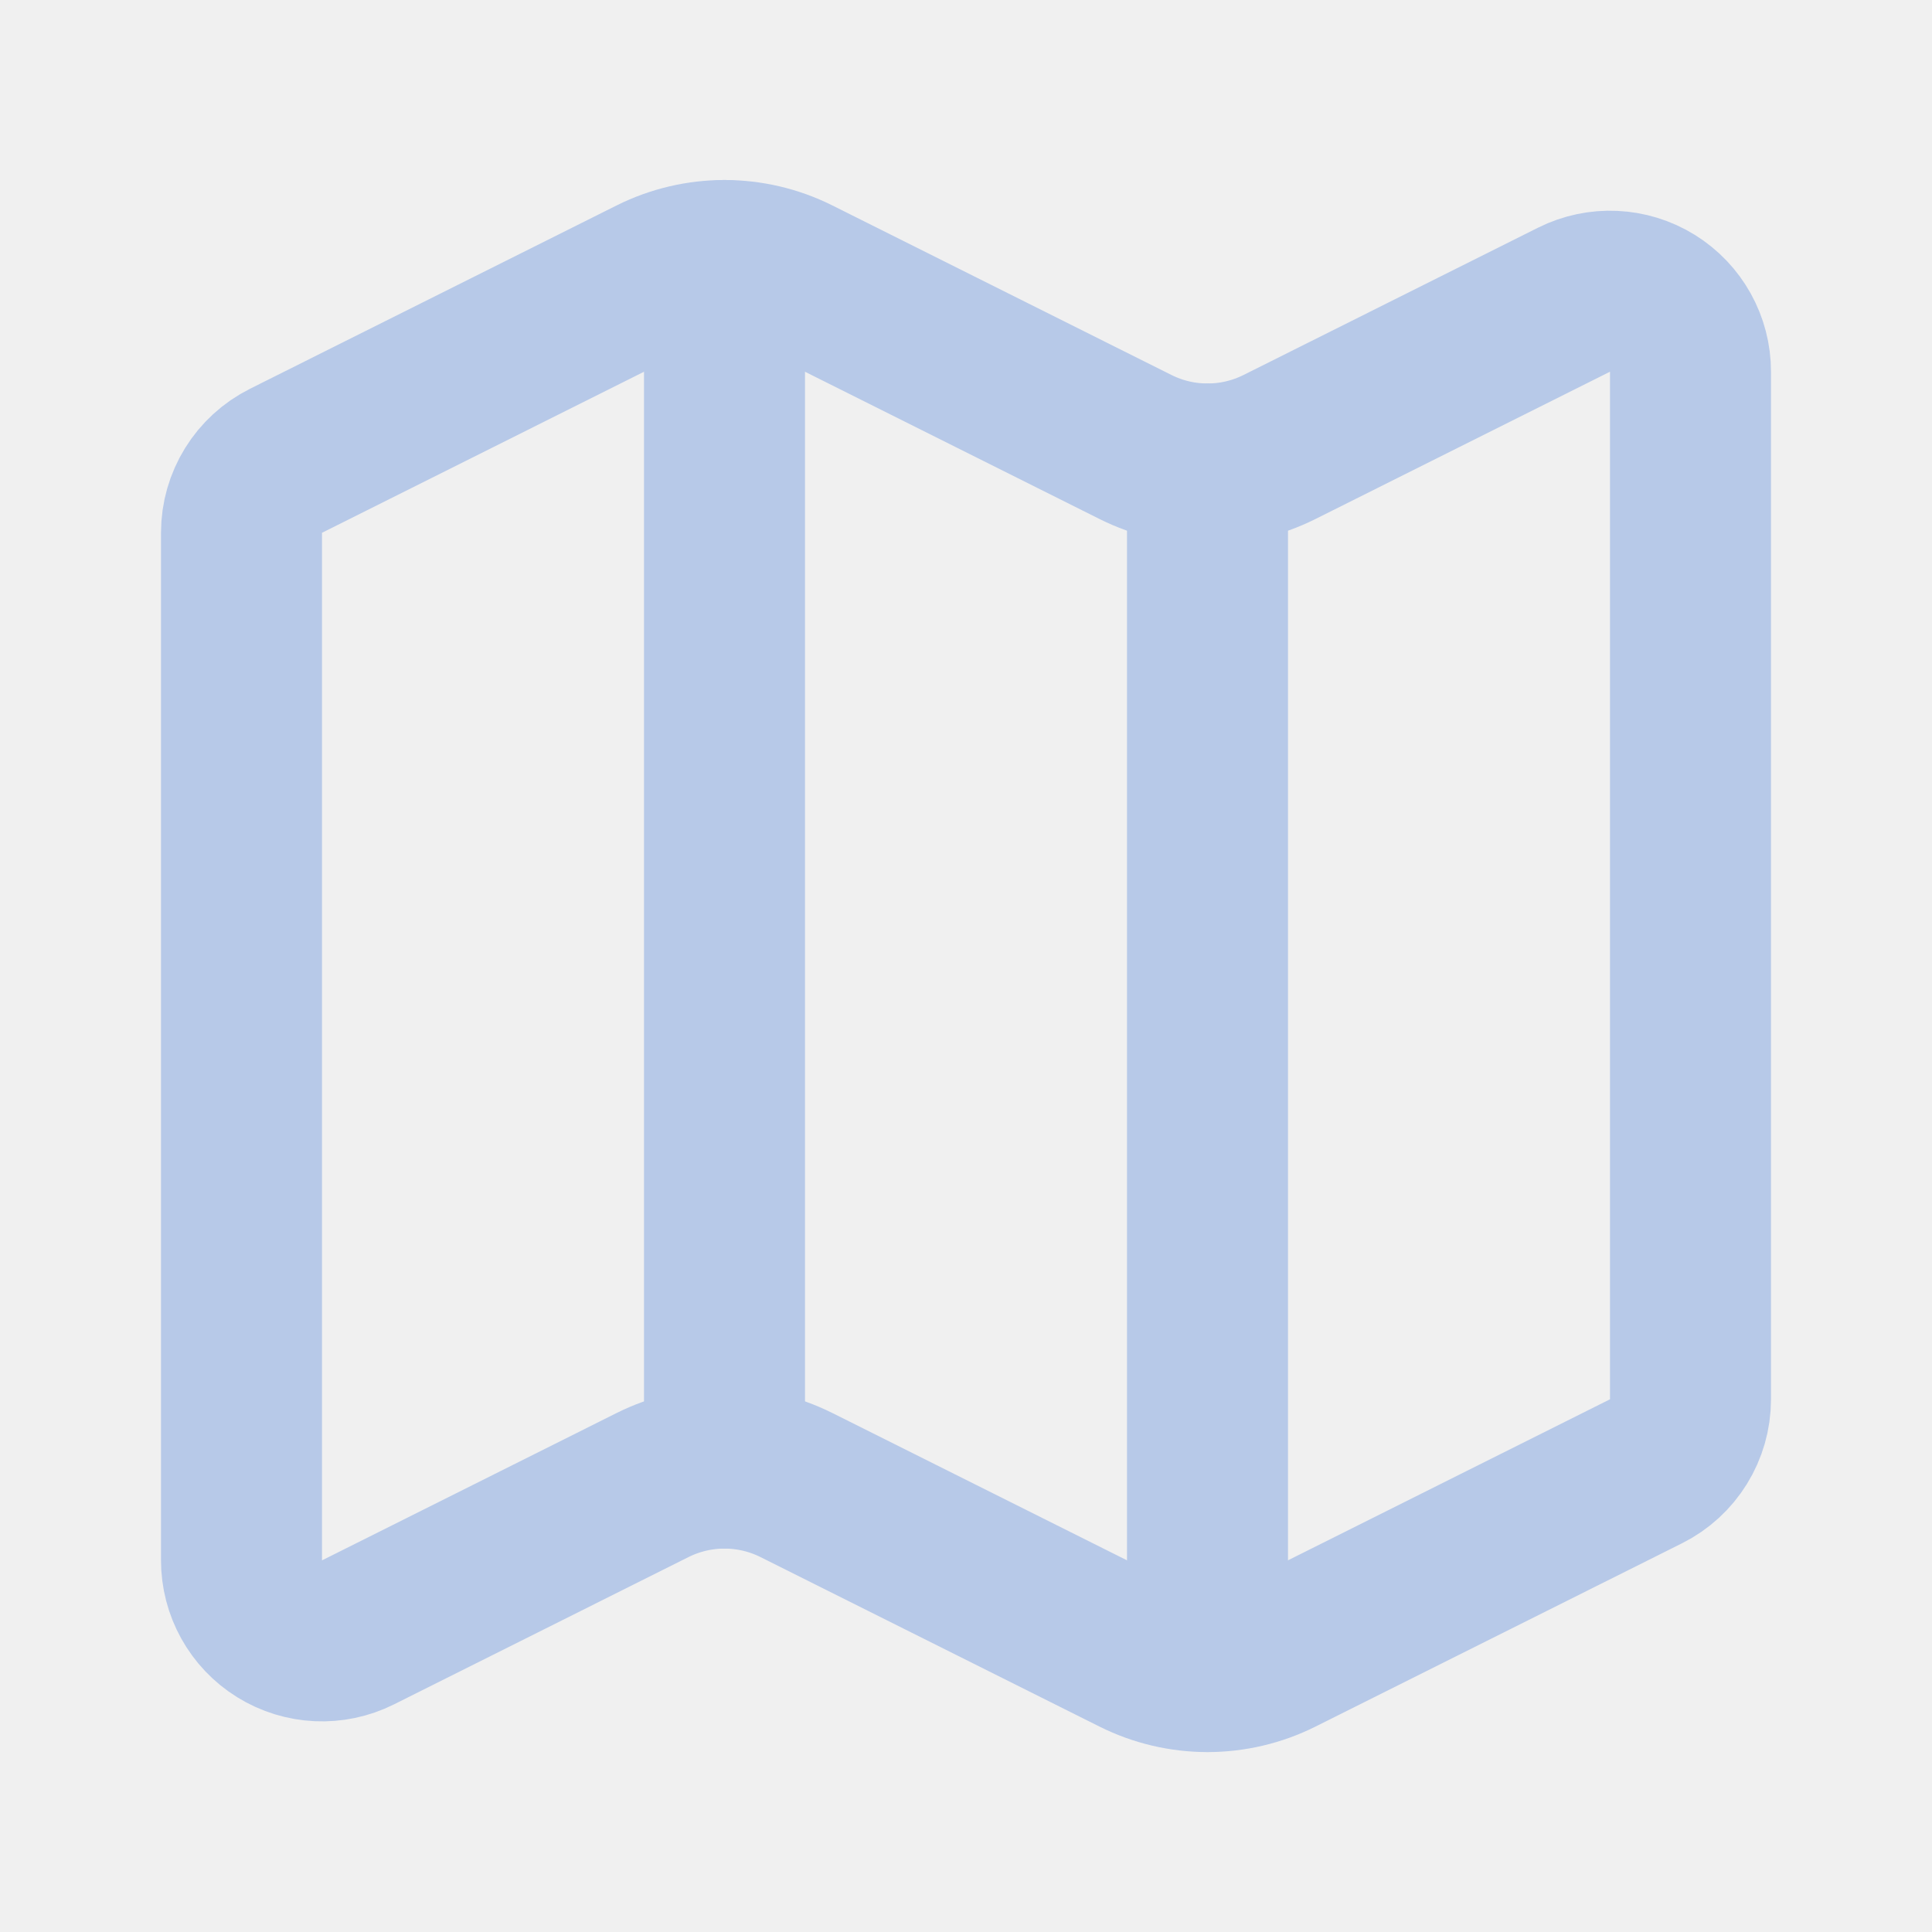
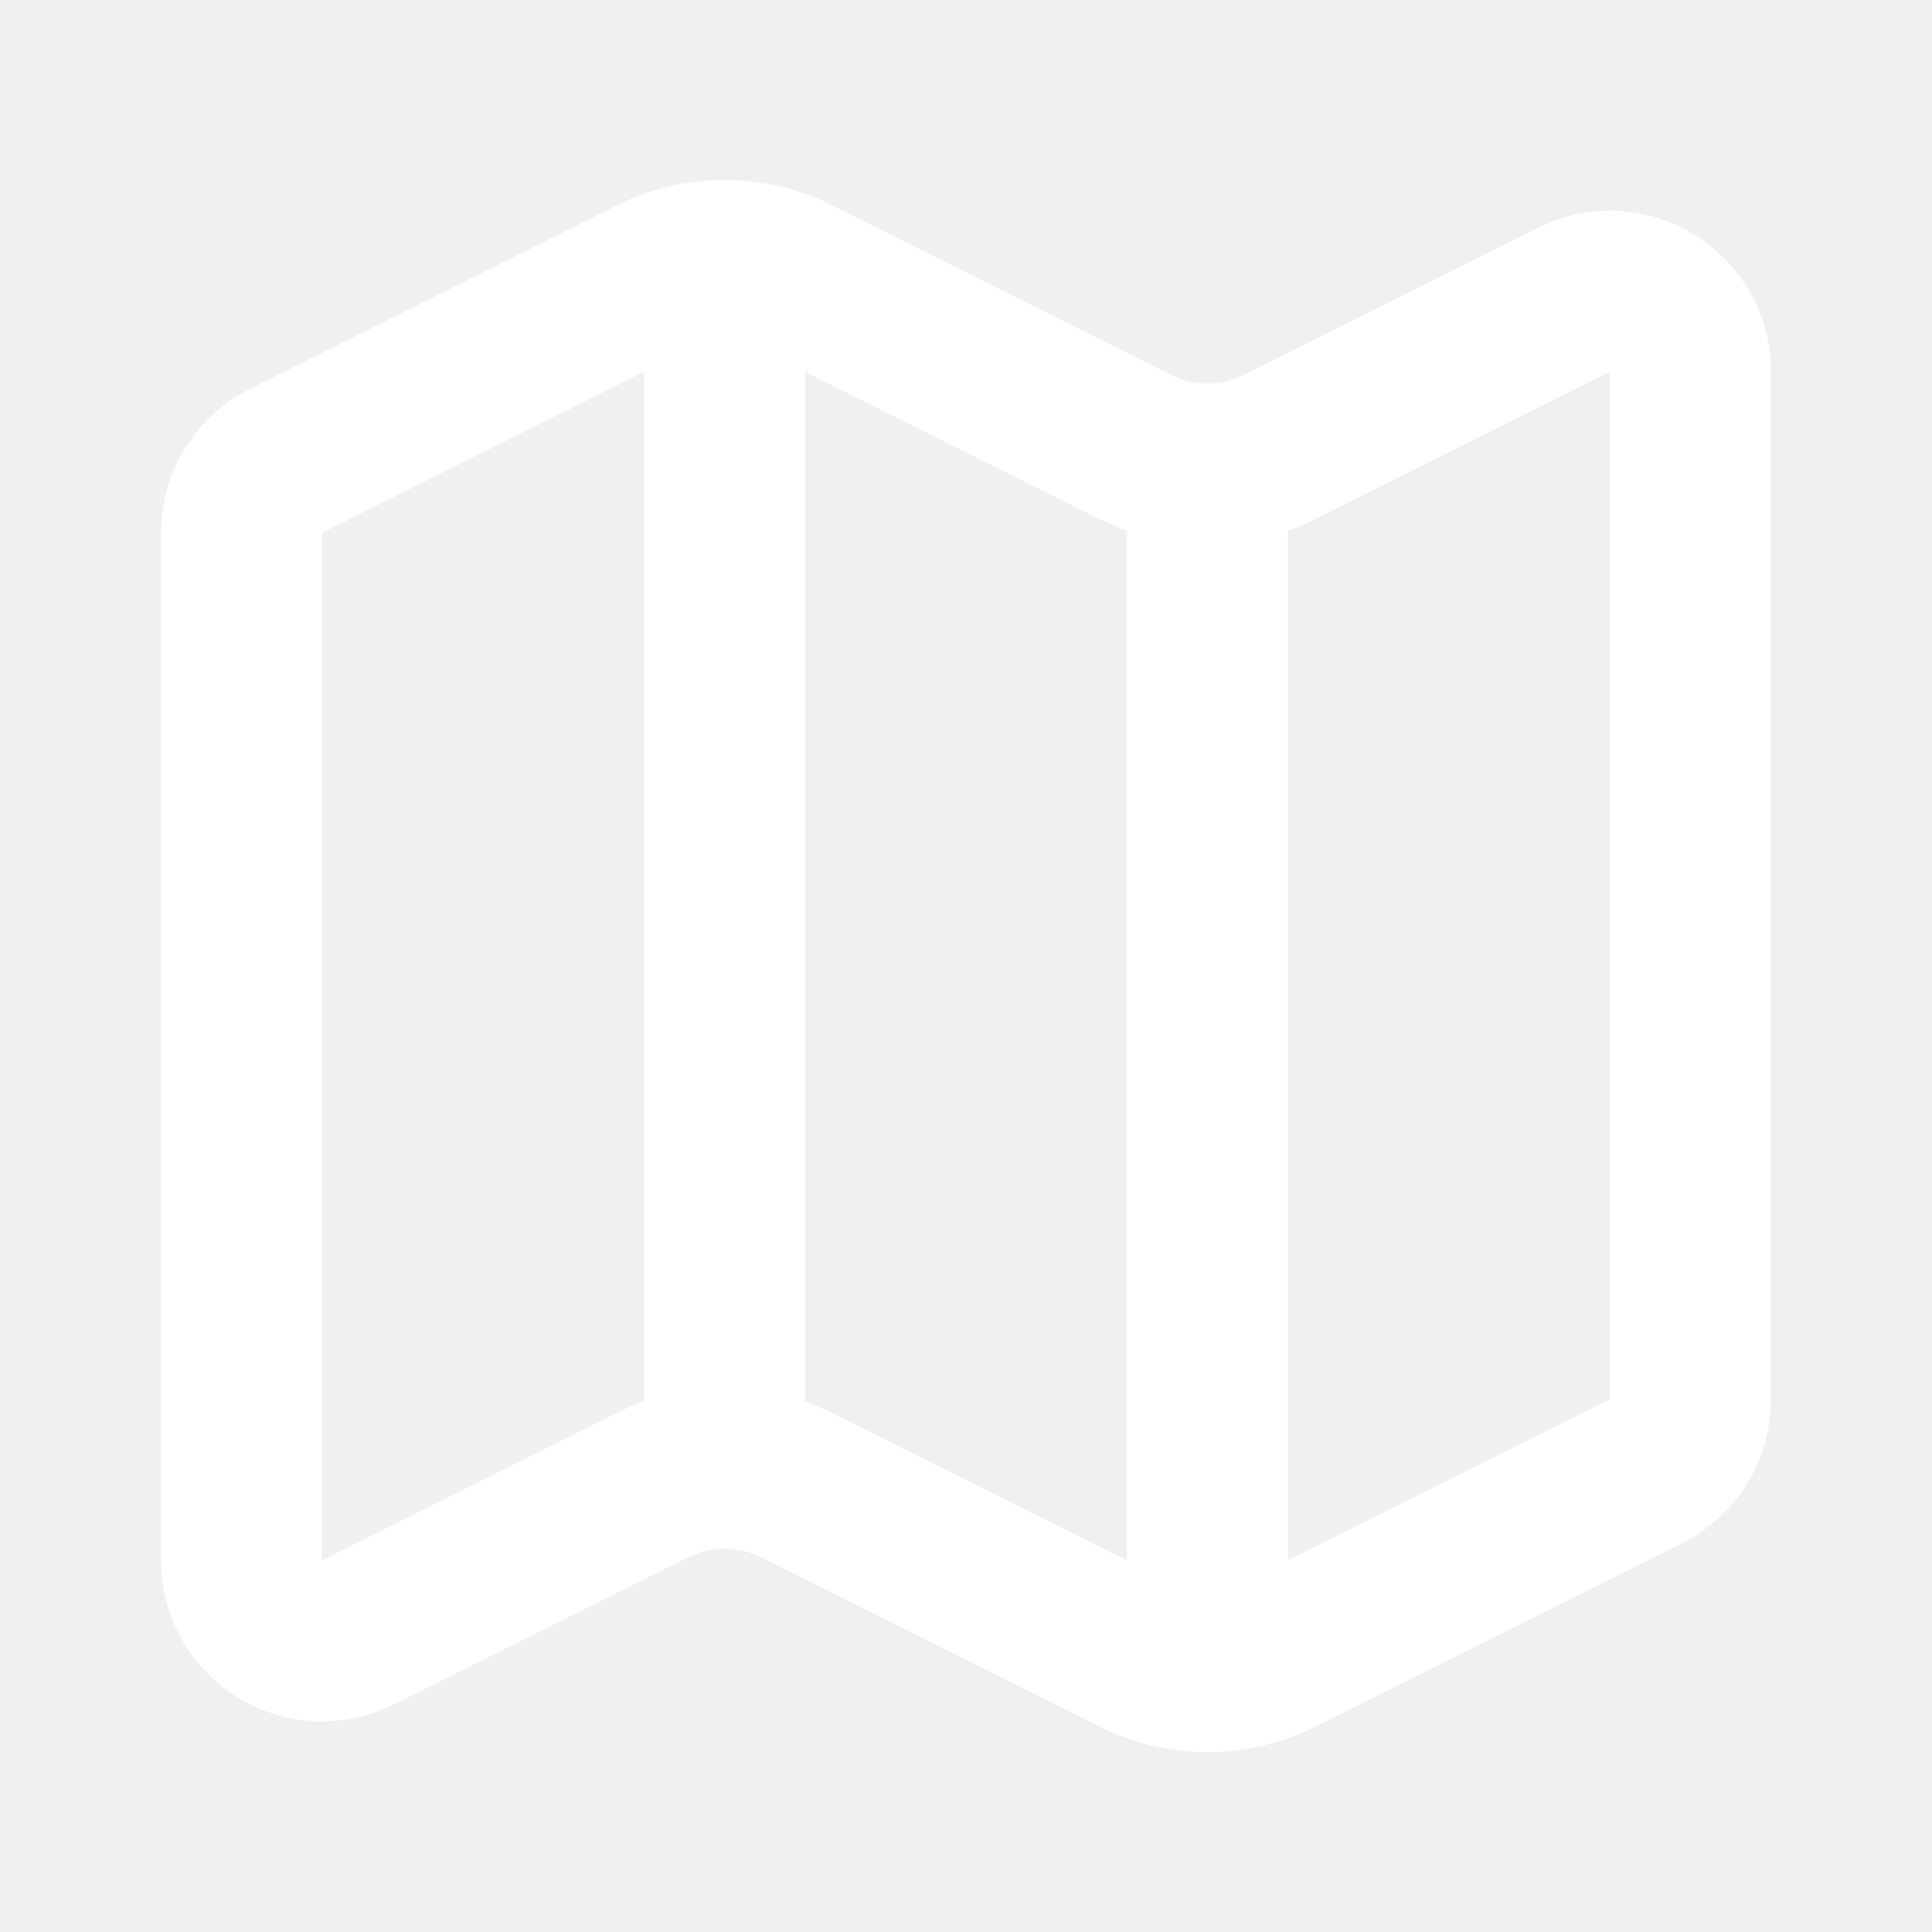
- <svg xmlns="http://www.w3.org/2000/svg" width="24" height="24" viewBox="0 0 24 24" fill="none" stroke="#B7C9E8" stroke-width="2" stroke-linecap="round" stroke-linejoin="round">
+ <svg xmlns="http://www.w3.org/2000/svg" width="24" height="24" viewBox="0 0 24 24" fill="none" stroke="#FFFFFF" stroke-width="2" stroke-linecap="round" stroke-linejoin="round">
  <path d="M14.106 5.553a2 2 0 0 0 1.788 0l3.659-1.83A1 1 0 0 1 21 4.619v12.764a1 1 0 0 1-.553.894l-4.553 2.277a2 2 0 0 1-1.788 0l-4.212-2.106a2 2 0 0 0-1.788 0l-3.659 1.83A1 1 0 0 1 3 19.381V6.618a1 1 0 0 1 .553-.894l4.553-2.277a2 2 0 0 1 1.788 0z" />
  <path d="M15 5.764v15" />
  <path d="M9 3.236v15" />
</svg>
